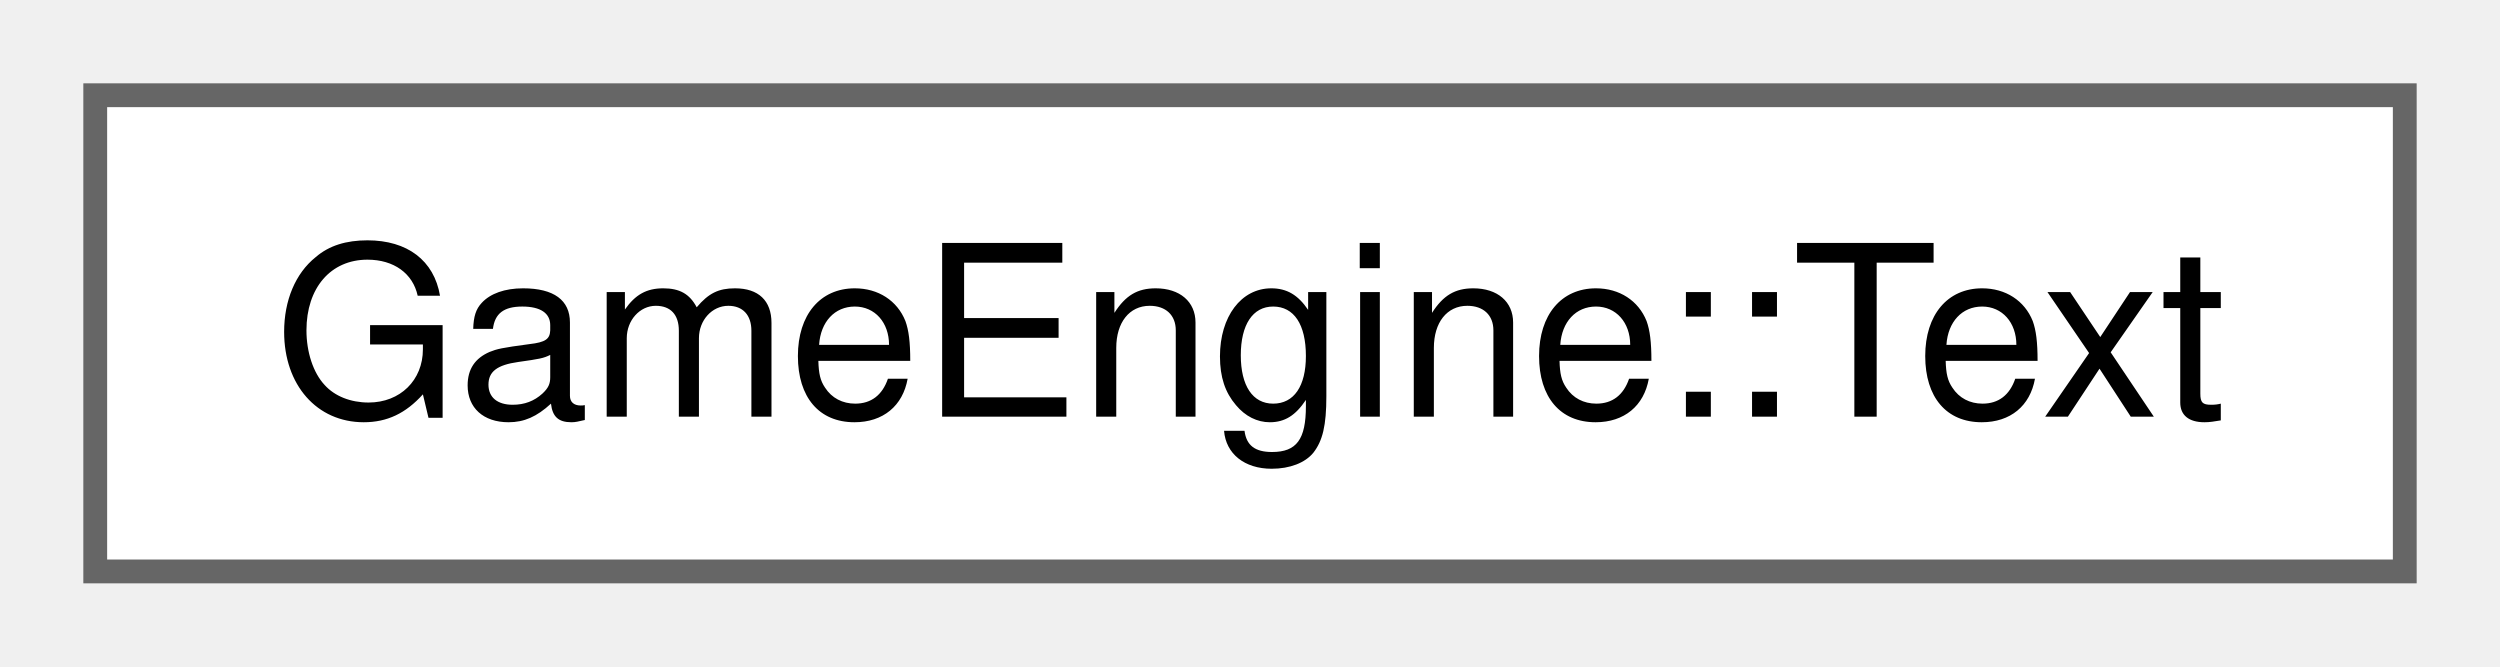
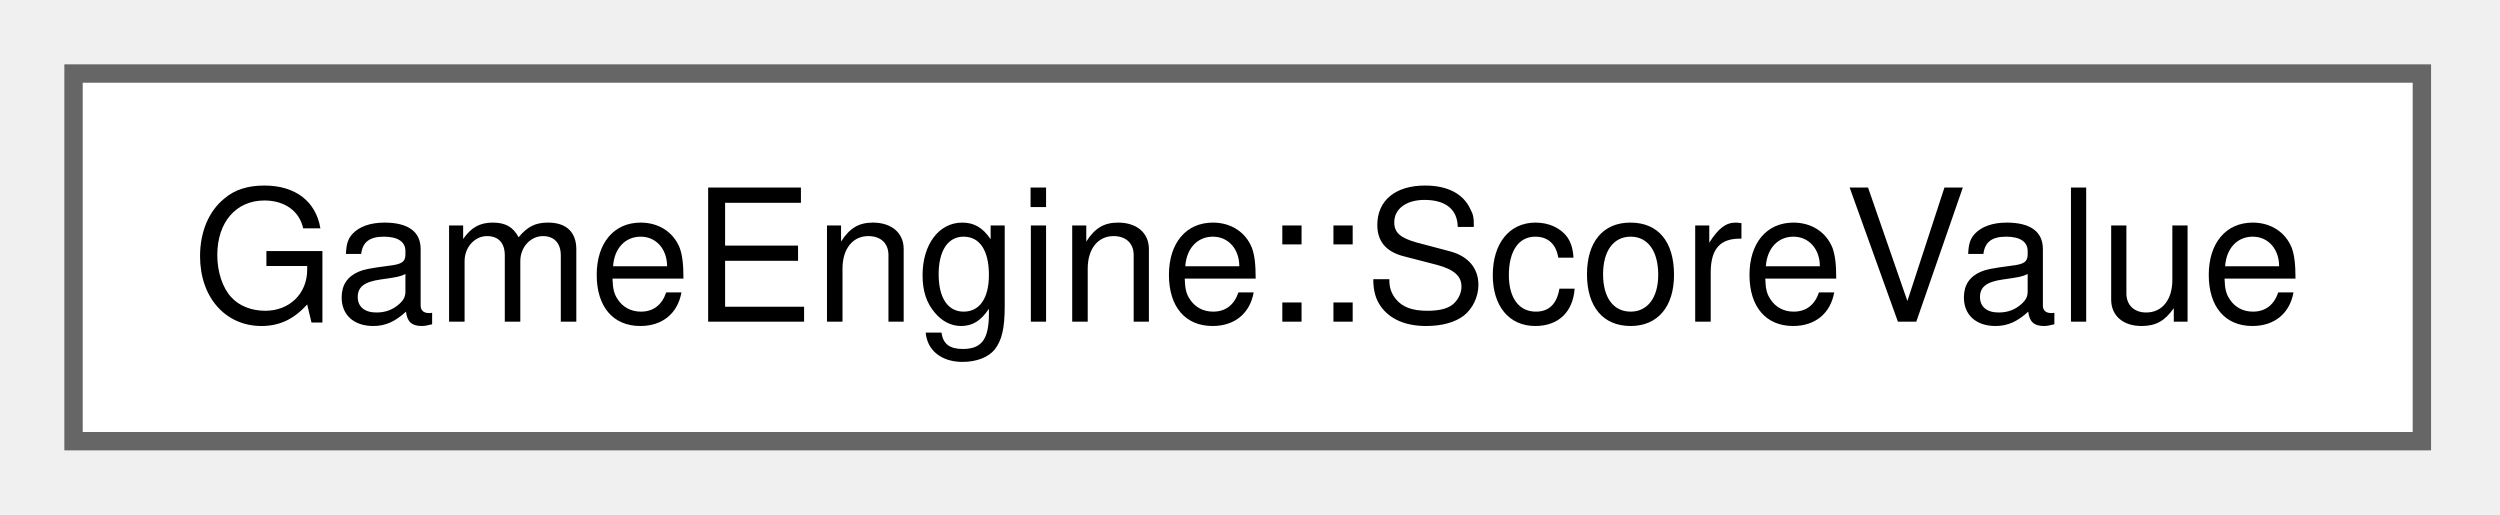
- <svg xmlns="http://www.w3.org/2000/svg" xmlns:xlink="http://www.w3.org/1999/xlink" width="105pt" height="28pt" viewBox="0.00 0.00 105.00 28.00">
+ <svg xmlns="http://www.w3.org/2000/svg" xmlns:xlink="http://www.w3.org/1999/xlink" width="136pt" height="28pt" viewBox="0.00 0.00 136.00 28.00">
  <g id="graph0" class="graph" transform="scale(1 1) rotate(0) translate(4 24)">
    <g id="Node000000" class="node">
      <g id="a_Node000000">
-         <a xlink:href="structGameEngine_1_1Text.html" target="_top" xlink:title=" ">
-           <polygon fill="white" stroke="#666666" points="97,-20 0,-20 0,0 97,0 97,-20" />
-           <text xml:space="preserve" text-anchor="middle" x="48.5" y="-6.5" font-family="Helvetica,sans-Serif" font-size="10.00">GameEngine::Text</text>
+         <a xlink:href="structGameEngine_1_1ScoreValue.html" target="_top" xlink:title=" ">
+           <polygon fill="white" stroke="#666666" points="127.75,-20 0,-20 0,0 127.75,0 127.75,-20" />
+           <text xml:space="preserve" text-anchor="middle" x="63.88" y="-6.5" font-family="Helvetica,sans-Serif" font-size="10.00">GameEngine::ScoreValue</text>
        </a>
      </g>
    </g>
  </g>
</svg>
